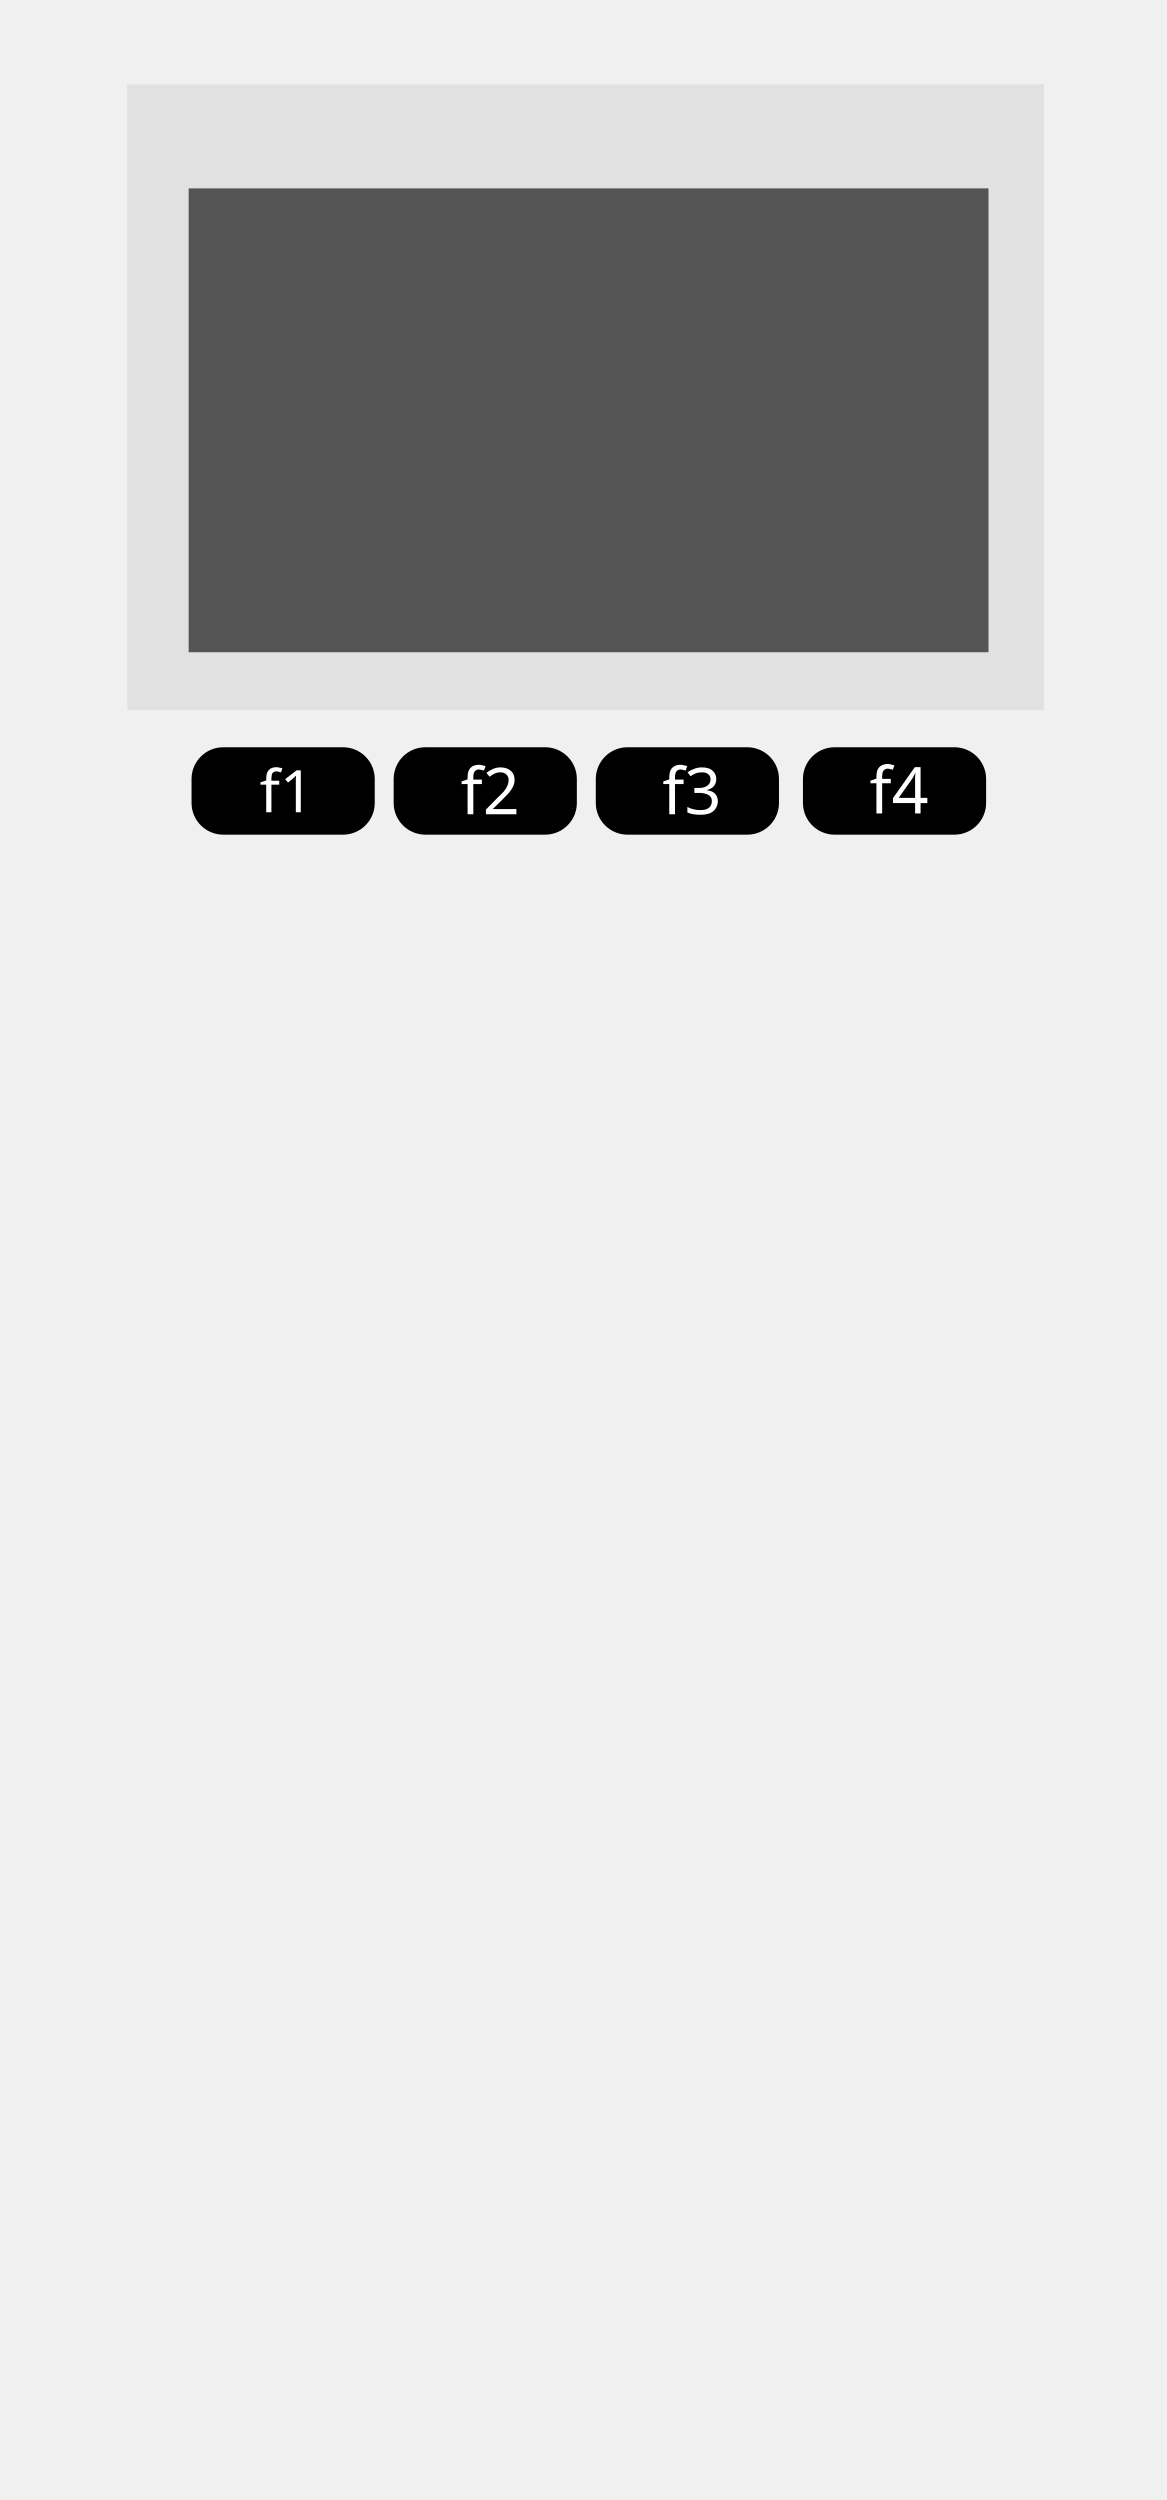
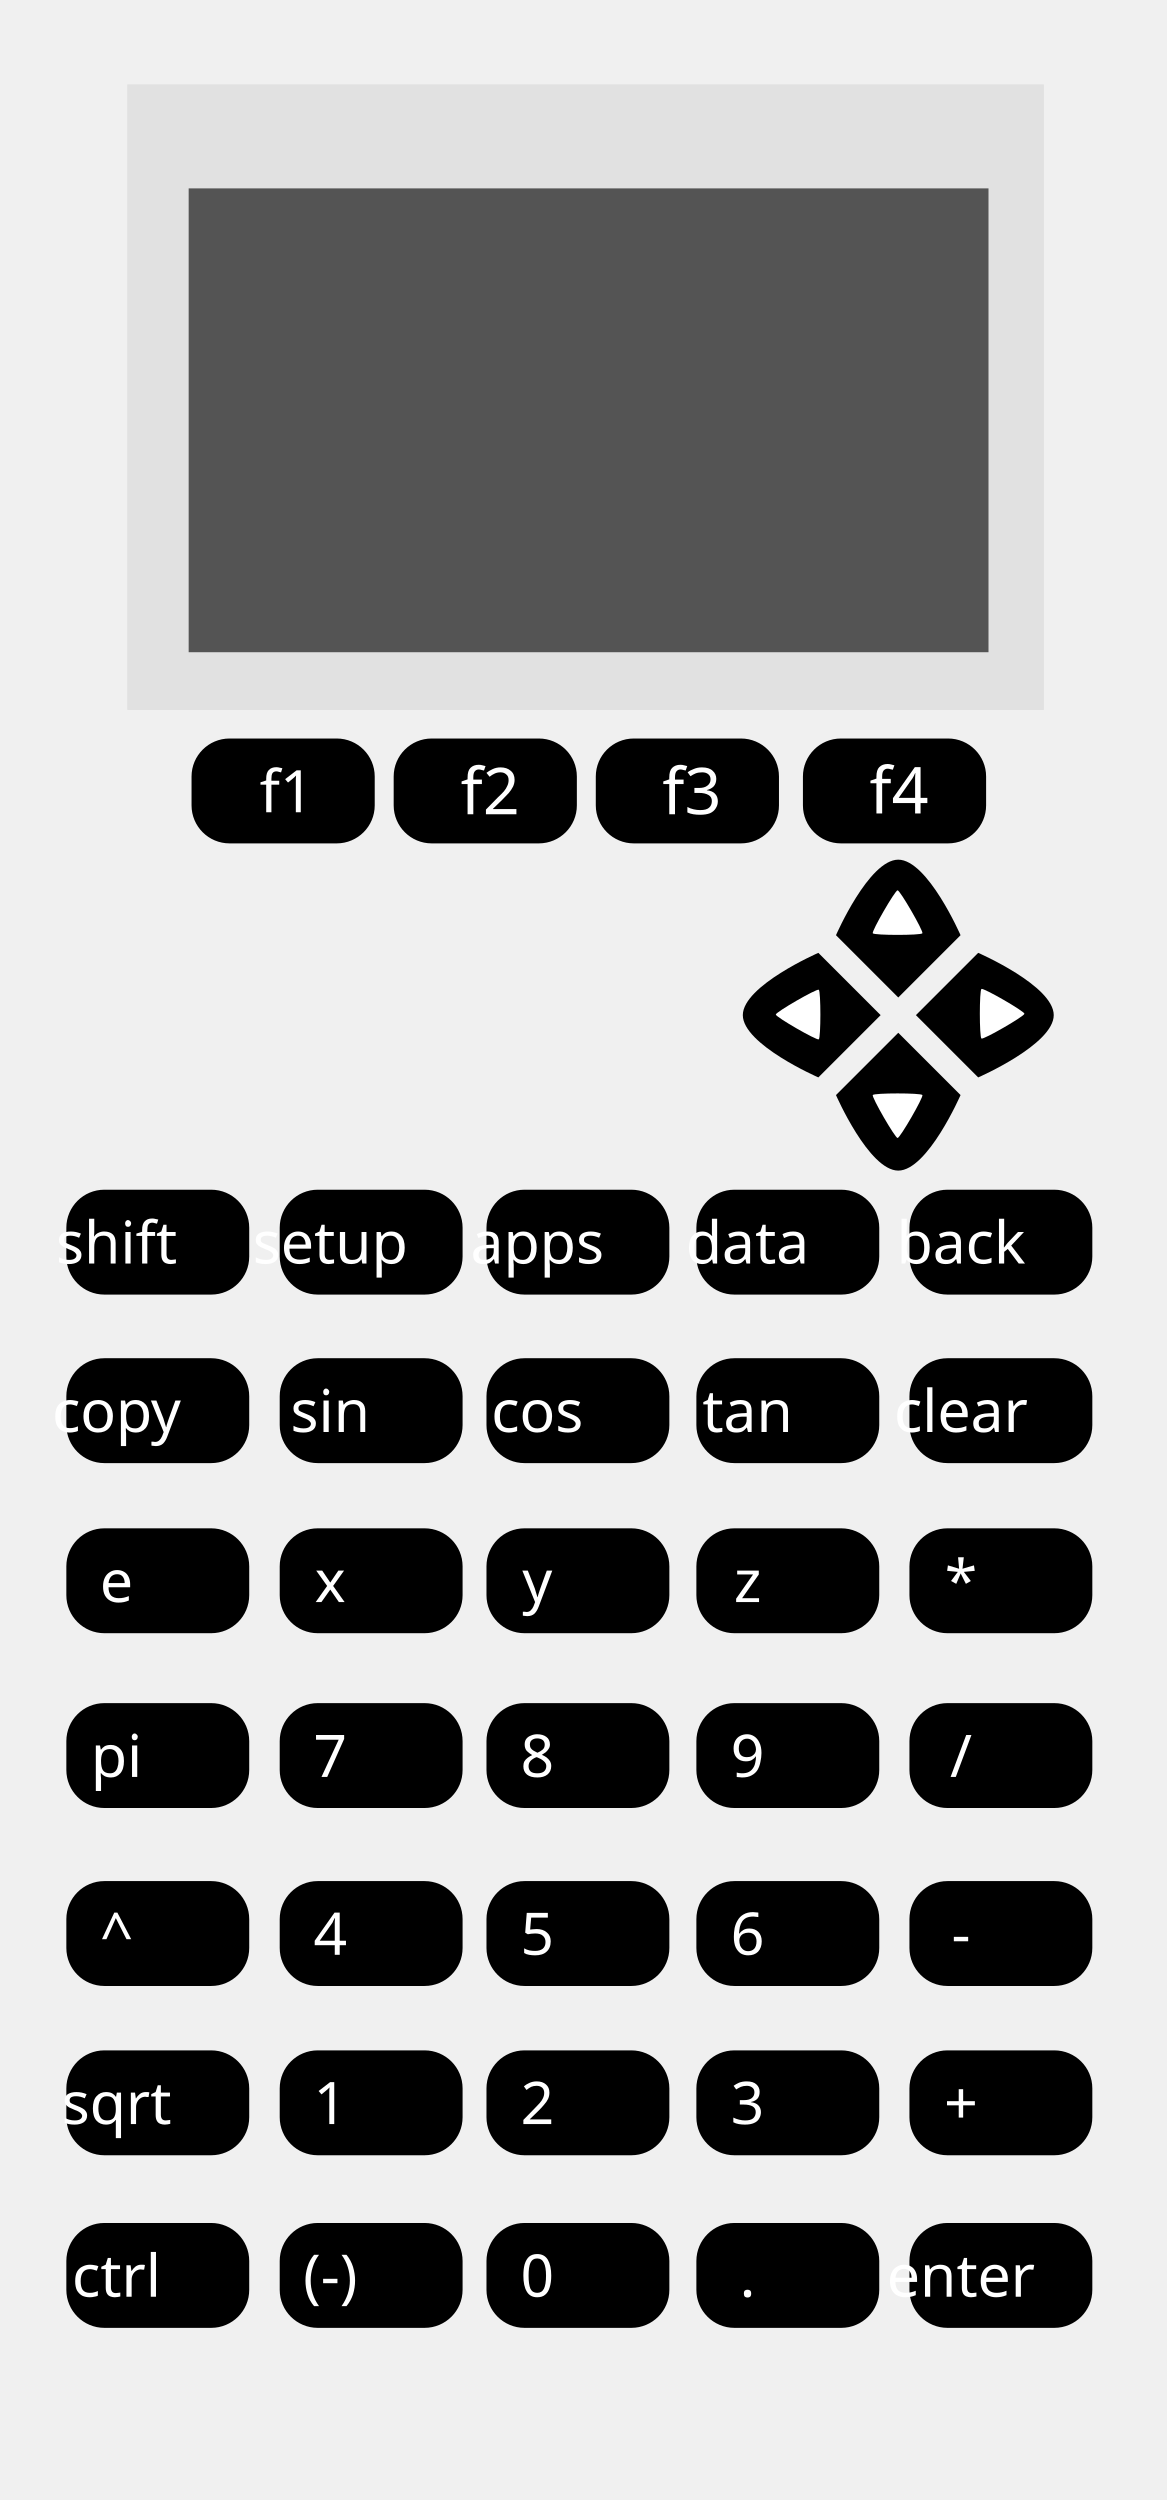
- <svg xmlns="http://www.w3.org/2000/svg" id="svg8" version="1.1" viewBox="0 0 70 150" height="150mm" width="70mm">
+ <svg xmlns="http://www.w3.org/2000/svg" width="70mm" height="150mm" viewBox="0 0 70 150" version="1.1" id="svg8">
  <defs id="defs2">
-     <marker style="overflow:visible" id="Arrow1Lstart" refX="0.0" refY="0.0" orient="auto">
-       <path transform="scale(0.8) translate(12.5,0)" style="fill-rule:evenodd;stroke:#000000;stroke-width:1.0pt" d="M 0.0,0.0 L 5.0,-5.0 L -12.5,0.0 L 5.0,5.0 L 0.0,0.0 z " id="path868" />
+     <marker orient="auto" refY="0.0" refX="0.0" id="Arrow1Lstart" style="overflow:visible">
+       <path id="path868" d="M 0.0,0.0 L 5.0,-5.0 L -12.5,0.0 L 5.0,5.0 L 0.0,0.0 z " style="fill-rule:evenodd;stroke:#000000;stroke-width:1.0pt" transform="scale(0.8) translate(12.5,0)" />
    </marker>
  </defs>
  <g id="layer1">
-     <rect y="5.063" x="7.635" height="37.534" width="55" id="rect833" style="fill:#e1e1e1;fill-opacity:1;stroke:none;stroke-width:5.759;stroke-linejoin:round" />
-     <rect y="11.303" x="11.32" height="27.83" width="47.99" id="rect835" style="fill:#545454;fill-opacity:1;stroke:none;stroke-width:4.079;stroke-linejoin:round" />
-     <rect ry="1.804" y="44.935" x="11.593" height="5.045" width="10.791" id="rect839" style="fill:#000000;fill-opacity:1;stroke:#000000;stroke-width:0.2;stroke-linecap:butt;stroke-linejoin:round;stroke-miterlimit:4;stroke-dasharray:none;stroke-dashoffset:0;stroke-opacity:1" />
-     <text id="text1140" y="48.736" x="15.583" style="font-style:normal;font-weight:normal;font-size:3.528px;line-height:1.25;font-family:sans-serif;fill:#ffffff;fill-opacity:1;stroke:none;stroke-width:0.265" xml:space="preserve">
-       <tspan style="font-style:normal;font-variant:normal;font-weight:normal;font-stretch:normal;font-size:3.528px;font-family:'Arial Rounded MT Bold';-inkscape-font-specification:'Arial Rounded MT Bold, ';fill:#ffffff;fill-opacity:1;stroke-width:0.265" y="48.736" x="15.583" id="tspan1138">f1</tspan>
+     <rect style="fill:#e1e1e1;fill-opacity:1;stroke:none;stroke-width:5.759;stroke-linejoin:round" id="rect833" width="55" height="37.534" x="7.635" y="5.063" />
+     <rect style="fill:#545454;fill-opacity:1;stroke:none;stroke-width:4.079;stroke-linejoin:round" id="rect835" width="47.99" height="27.83" x="11.32" y="11.303" />
+     <rect style="fill:#000000;fill-opacity:1;stroke:#000000;stroke-width:0.219;stroke-linecap:butt;stroke-linejoin:round;stroke-miterlimit:4;stroke-dasharray:none;stroke-dashoffset:0;stroke-opacity:1" id="rect839" width="10.772" height="6.074" x="11.602" y="44.42" ry="2.172" />
+     <text xml:space="preserve" style="font-style:normal;font-weight:normal;font-size:3.528px;line-height:1.25;font-family:sans-serif;fill:#ffffff;fill-opacity:1;stroke:none;stroke-width:0.265" x="15.583" y="48.736" id="text1140">
+       <tspan id="tspan1138" x="15.583" y="48.736" style="font-style:normal;font-variant:normal;font-weight:normal;font-stretch:normal;font-size:3.528px;font-family:'Arial Rounded MT Bold';-inkscape-font-specification:'Arial Rounded MT Bold, ';fill:#ffffff;fill-opacity:1;stroke-width:0.265">f1</tspan>
    </text>
-     <rect style="fill:#000000;fill-opacity:1;stroke:#000000;stroke-width:0.2;stroke-linecap:butt;stroke-linejoin:round;stroke-miterlimit:4;stroke-dasharray:none;stroke-dashoffset:0;stroke-opacity:1" id="rect839-8" width="10.791" height="5.045" x="23.72" y="44.935" ry="1.804" />
-     <text xml:space="preserve" style="font-style:normal;font-weight:normal;font-size:3.881px;line-height:1.25;font-family:sans-serif;fill:#ffffff;fill-opacity:1;stroke:none;stroke-width:0.265" x="27.631" y="48.854" id="text1140-4">
-       <tspan id="tspan1138-9" x="27.631" y="48.854" style="font-style:normal;font-variant:normal;font-weight:normal;font-stretch:normal;font-size:3.881px;font-family:'Arial Rounded MT Bold';-inkscape-font-specification:'Arial Rounded MT Bold, ';fill:#ffffff;fill-opacity:1;stroke-width:0.265">f2</tspan>
+     <rect ry="2.172" y="44.42" x="23.73" height="6.074" width="10.772" id="rect839-8" style="fill:#000000;fill-opacity:1;stroke:#000000;stroke-width:0.219;stroke-linecap:butt;stroke-linejoin:round;stroke-miterlimit:4;stroke-dasharray:none;stroke-dashoffset:0;stroke-opacity:1" />
+     <text id="text1140-4" y="48.854" x="27.631" style="font-style:normal;font-weight:normal;font-size:3.881px;line-height:1.25;font-family:sans-serif;fill:#ffffff;fill-opacity:1;stroke:none;stroke-width:0.265" xml:space="preserve">
+       <tspan style="font-style:normal;font-variant:normal;font-weight:normal;font-stretch:normal;font-size:3.881px;font-family:'Arial Rounded MT Bold';-inkscape-font-specification:'Arial Rounded MT Bold, ';fill:#ffffff;fill-opacity:1;stroke-width:0.265" y="48.854" x="27.631" id="tspan1138-9">f2</tspan>
    </text>
-     <rect style="fill:#000000;fill-opacity:1;stroke:#000000;stroke-width:0.2;stroke-linecap:butt;stroke-linejoin:round;stroke-miterlimit:4;stroke-dasharray:none;stroke-dashoffset:0;stroke-opacity:1" id="rect839-2" width="10.791" height="5.045" x="35.848" y="44.935" ry="1.804" />
-     <text xml:space="preserve" style="font-style:normal;font-weight:normal;font-size:3.881px;line-height:1.25;font-family:sans-serif;fill:#ffffff;fill-opacity:1;stroke:none;stroke-width:0.265" x="39.735" y="48.854" id="text1140-1">
-       <tspan id="tspan1138-3" x="39.735" y="48.854" style="font-style:normal;font-variant:normal;font-weight:normal;font-stretch:normal;font-size:3.881px;font-family:'Arial Rounded MT Bold';-inkscape-font-specification:'Arial Rounded MT Bold, ';fill:#ffffff;fill-opacity:1;stroke-width:0.265">f3</tspan>
+     <rect ry="2.172" y="44.42" x="35.857" height="6.074" width="10.772" id="rect839-2" style="fill:#000000;fill-opacity:1;stroke:#000000;stroke-width:0.219;stroke-linecap:butt;stroke-linejoin:round;stroke-miterlimit:4;stroke-dasharray:none;stroke-dashoffset:0;stroke-opacity:1" />
+     <text id="text1140-1" y="48.854" x="39.735" style="font-style:normal;font-weight:normal;font-size:3.881px;line-height:1.25;font-family:sans-serif;fill:#ffffff;fill-opacity:1;stroke:none;stroke-width:0.265" xml:space="preserve">
+       <tspan style="font-style:normal;font-variant:normal;font-weight:normal;font-stretch:normal;font-size:3.881px;font-family:'Arial Rounded MT Bold';-inkscape-font-specification:'Arial Rounded MT Bold, ';fill:#ffffff;fill-opacity:1;stroke-width:0.265" y="48.854" x="39.735" id="tspan1138-3">f3</tspan>
    </text>
-     <rect style="fill:#000000;fill-opacity:1;stroke:#000000;stroke-width:0.2;stroke-linecap:butt;stroke-linejoin:round;stroke-miterlimit:4;stroke-dasharray:none;stroke-dashoffset:0;stroke-opacity:1" id="rect839-5" width="10.791" height="5.045" x="48.276" y="44.935" ry="1.804" />
-     <text xml:space="preserve" style="font-style:normal;font-weight:normal;font-size:3.881px;line-height:1.25;font-family:sans-serif;fill:#ffffff;fill-opacity:1;stroke:none;stroke-width:0.265" x="52.163" y="48.807" id="text1140-2">
-       <tspan id="tspan1138-97" x="52.163" y="48.807" style="font-style:normal;font-variant:normal;font-weight:normal;font-stretch:normal;font-size:3.881px;font-family:'Arial Rounded MT Bold';-inkscape-font-specification:'Arial Rounded MT Bold, ';fill:#ffffff;fill-opacity:1;stroke-width:0.265">f4</tspan>
+     <rect ry="2.172" y="44.42" x="48.285" height="6.074" width="10.772" id="rect839-5" style="fill:#000000;fill-opacity:1;stroke:#000000;stroke-width:0.219;stroke-linecap:butt;stroke-linejoin:round;stroke-miterlimit:4;stroke-dasharray:none;stroke-dashoffset:0;stroke-opacity:1" />
+     <text id="text1140-2" y="48.807" x="52.163" style="font-style:normal;font-weight:normal;font-size:3.881px;line-height:1.25;font-family:sans-serif;fill:#ffffff;fill-opacity:1;stroke:none;stroke-width:0.265" xml:space="preserve">
+       <tspan style="font-style:normal;font-variant:normal;font-weight:normal;font-stretch:normal;font-size:3.881px;font-family:'Arial Rounded MT Bold';-inkscape-font-specification:'Arial Rounded MT Bold, ';fill:#ffffff;fill-opacity:1;stroke-width:0.265" y="48.807" x="52.163" id="tspan1138-97">f4</tspan>
+     </text>
+     <path d="m 50.159,56.112 3.737,3.737 3.737,-3.737 c 0,0 -1.976,-4.532 -3.737,-4.532 -1.762,0 -3.737,4.532 -3.737,4.532 z" style="fill:#000000;fill-opacity:1;stroke:none;stroke-width:0.315;stroke-linejoin:round" id="path912-1-6" />
+     <path d="m 55.344,55.997 c -0.074,0.129 -2.904,0.129 -2.978,0 -0.074,-0.129 1.34,-2.579 1.489,-2.579 0.149,0 1.563,2.45 1.489,2.579 z" id="path957" style="fill:#ffffff;fill-opacity:1;stroke:none;stroke-width:0.438;stroke-linejoin:round;stroke-miterlimit:4;stroke-dasharray:none;stroke-opacity:1" />
+     <path id="path912-1-6-7" style="fill:#000000;fill-opacity:1;stroke:none;stroke-width:0.315;stroke-linejoin:round" d="m 50.159,65.704 3.737,-3.737 3.737,3.737 c 0,0 -1.976,4.532 -3.737,4.532 -1.762,0 -3.737,-4.532 -3.737,-4.532 z" />
+     <path transform="scale(1,-1)" style="fill:#ffffff;fill-opacity:1;stroke:none;stroke-width:0.438;stroke-linejoin:round;stroke-miterlimit:4;stroke-dasharray:none;stroke-opacity:1" id="path957-1" d="m 55.344,-65.702 c -0.074,0.129 -2.904,0.129 -2.978,0 -0.074,-0.129 1.34,-2.579 1.489,-2.579 0.149,0 1.563,2.45 1.489,2.579 z" />
+     <path id="path912-1-6-5" style="fill:#000000;fill-opacity:1;stroke:none;stroke-width:0.315;stroke-linejoin:round" d="m 58.692,57.171 -3.737,3.737 3.737,3.737 c 0,0 4.532,-1.976 4.532,-3.737 0,-1.762 -4.532,-3.737 -4.532,-3.737 z" />
+     <path transform="rotate(90,53.54416,64.9431)" style="fill:#ffffff;fill-opacity:1;stroke:none;stroke-width:0.438;stroke-linejoin:round;stroke-miterlimit:4;stroke-dasharray:none;stroke-opacity:1" id="path957-5" d="m 50.915,59.6 c -0.074,0.129 -2.904,0.129 -2.978,0 -0.074,-0.129 1.34,-2.579 1.489,-2.579 0.149,0 1.563,2.45 1.489,2.579 z" />
+     <path d="m 49.101,57.171 3.737,3.737 -3.737,3.737 c 0,0 -4.532,-1.976 -4.532,-3.737 0,-1.762 4.532,-3.737 4.532,-3.737 z" style="fill:#000000;fill-opacity:1;stroke:none;stroke-width:0.315;stroke-linejoin:round" id="path912-1-6-5-9" />
+     <path d="m 50.915,59.6 c -0.074,0.129 -2.904,0.129 -2.978,0 -0.074,-0.129 1.34,-2.579 1.489,-2.579 0.149,0 1.563,2.45 1.489,2.579 z" id="path957-5-2" style="fill:#ffffff;fill-opacity:1;stroke:none;stroke-width:0.438;stroke-linejoin:round;stroke-miterlimit:4;stroke-dasharray:none;stroke-opacity:1" transform="matrix(0,1,1,0,-10.47366,11.44668)" />
+     <text xml:space="preserve" style="font-style:normal;font-weight:normal;font-size:3.528px;line-height:1.25;font-family:sans-serif;fill:#ffffff;fill-opacity:1;stroke:none;stroke-width:0.265" x="47.147" y="75.714" id="text1140-28-9">
+       <tspan id="tspan1138-34-0" x="47.147" y="75.714" style="font-style:normal;font-variant:normal;font-weight:normal;font-stretch:normal;font-size:3.528px;font-family:'Arial Rounded MT Bold';-inkscape-font-specification:'Arial Rounded MT Bold, ';text-align:center;text-anchor:middle;fill:#ffffff;fill-opacity:1;stroke-width:0.265" />
+     </text>
+     <rect style="fill:#000000;fill-opacity:1;stroke:#000000;stroke-width:0.219;stroke-linecap:butt;stroke-linejoin:round;stroke-miterlimit:4;stroke-dasharray:none;stroke-dashoffset:0;stroke-opacity:1" id="rect839-4-4" width="10.754" height="6.074" x="4.09" y="81.603" ry="2.172" />
+     <text xml:space="preserve" style="font-style:normal;font-weight:normal;font-size:3.528px;line-height:1.25;font-family:sans-serif;fill:#ffffff;fill-opacity:1;stroke:none;stroke-width:0.265" x="9.284" y="85.919" id="text1140-28-7">
+       <tspan id="tspan1138-34-40" x="9.284" y="85.919" style="font-style:normal;font-variant:normal;font-weight:normal;font-stretch:normal;font-size:3.528px;font-family:'Arial Rounded MT Bold';-inkscape-font-specification:'Arial Rounded MT Bold, ';text-align:center;text-anchor:middle;fill:#ffffff;fill-opacity:1;stroke-width:0.265">copy</tspan>
+     </text>
+     <rect ry="2.172" y="81.603" x="16.892" height="6.074" width="10.754" id="rect839-4-7-6" style="fill:#000000;fill-opacity:1;stroke:#000000;stroke-width:0.219;stroke-linecap:butt;stroke-linejoin:round;stroke-miterlimit:4;stroke-dasharray:none;stroke-dashoffset:0;stroke-opacity:1" />
+     <text id="text1140-28-6-9" y="85.919" x="22.106" style="font-style:normal;font-weight:normal;font-size:3.528px;line-height:1.25;font-family:sans-serif;fill:#ffffff;fill-opacity:1;stroke:none;stroke-width:0.265" xml:space="preserve">
+       <tspan style="font-style:normal;font-variant:normal;font-weight:normal;font-stretch:normal;font-size:3.528px;font-family:'Arial Rounded MT Bold';-inkscape-font-specification:'Arial Rounded MT Bold, ';text-align:center;text-anchor:middle;fill:#ffffff;fill-opacity:1;stroke-width:0.265" y="85.919" x="22.106" id="tspan1138-34-8-1">sin</tspan>
+     </text>
+     <rect ry="2.172" y="81.603" x="29.298" height="6.074" width="10.754" id="rect839-4-5-3" style="fill:#000000;fill-opacity:1;stroke:#000000;stroke-width:0.219;stroke-linecap:butt;stroke-linejoin:round;stroke-miterlimit:4;stroke-dasharray:none;stroke-dashoffset:0;stroke-opacity:1" />
+     <text id="text1140-28-5-7" y="85.919" x="34.532" style="font-style:normal;font-weight:normal;font-size:3.528px;line-height:1.25;font-family:sans-serif;fill:#ffffff;fill-opacity:1;stroke:none;stroke-width:0.265" xml:space="preserve">
+       <tspan style="font-style:normal;font-variant:normal;font-weight:normal;font-stretch:normal;font-size:3.528px;font-family:'Arial Rounded MT Bold';-inkscape-font-specification:'Arial Rounded MT Bold, ';text-align:center;text-anchor:middle;fill:#ffffff;fill-opacity:1;stroke-width:0.265" y="85.919" x="34.532" id="tspan1138-34-5-8">cos</tspan>
+     </text>
+     <rect ry="2.172" y="81.603" x="41.892" height="6.074" width="10.754" id="rect839-4-9-6" style="fill:#000000;fill-opacity:1;stroke:#000000;stroke-width:0.219;stroke-linecap:butt;stroke-linejoin:round;stroke-miterlimit:4;stroke-dasharray:none;stroke-dashoffset:0;stroke-opacity:1" />
+     <text id="text1140-28-9-1" y="85.919" x="47.147" style="font-style:normal;font-weight:normal;font-size:3.528px;line-height:1.25;font-family:sans-serif;fill:#ffffff;fill-opacity:1;stroke:none;stroke-width:0.265" xml:space="preserve">
+       <tspan style="font-style:normal;font-variant:normal;font-weight:normal;font-stretch:normal;font-size:3.528px;font-family:'Arial Rounded MT Bold';-inkscape-font-specification:'Arial Rounded MT Bold, ';text-align:center;text-anchor:middle;fill:#ffffff;fill-opacity:1;stroke-width:0.265" y="85.919" x="47.147" id="tspan1138-34-0-8">tan</tspan>
+     </text>
+     <rect ry="2.172" y="81.603" x="54.676" height="6.074" width="10.754" id="rect839-4-72-6" style="fill:#000000;fill-opacity:1;stroke:#000000;stroke-width:0.219;stroke-linecap:butt;stroke-linejoin:round;stroke-miterlimit:4;stroke-dasharray:none;stroke-dashoffset:0;stroke-opacity:1" />
+     <text id="text1140-28-55-2" y="85.919" x="59.951" style="font-style:normal;font-weight:normal;font-size:3.528px;line-height:1.25;font-family:sans-serif;fill:#ffffff;fill-opacity:1;stroke:none;stroke-width:0.265" xml:space="preserve">
+       <tspan style="font-style:normal;font-variant:normal;font-weight:normal;font-stretch:normal;font-size:3.528px;font-family:'Arial Rounded MT Bold';-inkscape-font-specification:'Arial Rounded MT Bold, ';text-align:center;text-anchor:middle;fill:#ffffff;fill-opacity:1;stroke-width:0.265" y="85.919" x="59.951" id="tspan1138-34-4-6">clear</tspan>
+     </text>
+     <rect style="fill:#000000;fill-opacity:1;stroke:#000000;stroke-width:0.219;stroke-linecap:butt;stroke-linejoin:round;stroke-miterlimit:4;stroke-dasharray:none;stroke-dashoffset:0;stroke-opacity:1" id="rect839-4-3" width="10.754" height="6.074" x="4.09" y="91.809" ry="2.172" />
+     <text xml:space="preserve" style="font-style:normal;font-weight:normal;font-size:3.528px;line-height:1.25;font-family:sans-serif;fill:#ffffff;fill-opacity:1;stroke:none;stroke-width:0.265" x="9.284" y="96.125" id="text1140-28-91">
+       <tspan id="tspan1138-34-2" x="9.284" y="96.125" style="font-style:normal;font-variant:normal;font-weight:normal;font-stretch:normal;font-size:3.528px;font-family:'Arial Rounded MT Bold';-inkscape-font-specification:'Arial Rounded MT Bold, ';text-align:center;text-anchor:middle;fill:#ffffff;fill-opacity:1;stroke-width:0.265">e</tspan>
+     </text>
+     <rect ry="2.172" y="91.809" x="16.892" height="6.074" width="10.754" id="rect839-4-7-1" style="fill:#000000;fill-opacity:1;stroke:#000000;stroke-width:0.219;stroke-linecap:butt;stroke-linejoin:round;stroke-miterlimit:4;stroke-dasharray:none;stroke-dashoffset:0;stroke-opacity:1" />
+     <text id="text1140-28-6-1" y="96.125" x="22.106" style="font-style:normal;font-weight:normal;font-size:3.528px;line-height:1.25;font-family:sans-serif;fill:#ffffff;fill-opacity:1;stroke:none;stroke-width:0.265" xml:space="preserve">
+       <tspan style="font-style:normal;font-variant:normal;font-weight:normal;font-stretch:normal;font-size:3.528px;font-family:'Arial Rounded MT Bold';-inkscape-font-specification:'Arial Rounded MT Bold, ';text-align:center;text-anchor:middle;fill:#ffffff;fill-opacity:1;stroke-width:0.265" y="96.125" x="22.106" id="tspan1138-34-8-8">x</tspan>
+     </text>
+     <rect ry="2.172" y="91.809" x="29.298" height="6.074" width="10.754" id="rect839-4-5-2" style="fill:#000000;fill-opacity:1;stroke:#000000;stroke-width:0.219;stroke-linecap:butt;stroke-linejoin:round;stroke-miterlimit:4;stroke-dasharray:none;stroke-dashoffset:0;stroke-opacity:1" />
+     <text id="text1140-28-5-8" y="96.125" x="34.532" style="font-style:normal;font-weight:normal;font-size:3.528px;line-height:1.25;font-family:sans-serif;fill:#ffffff;fill-opacity:1;stroke:none;stroke-width:0.265" xml:space="preserve">
+       <tspan style="font-style:normal;font-variant:normal;font-weight:normal;font-stretch:normal;font-size:3.528px;font-family:'Arial Rounded MT Bold';-inkscape-font-specification:'Arial Rounded MT Bold, ';text-align:center;text-anchor:middle;fill:#ffffff;fill-opacity:1;stroke-width:0.265" y="96.125" x="34.532" id="tspan1138-34-5-4">y</tspan>
+     </text>
+     <rect ry="2.172" y="91.809" x="41.892" height="6.074" width="10.754" id="rect839-4-9-2" style="fill:#000000;fill-opacity:1;stroke:#000000;stroke-width:0.219;stroke-linecap:butt;stroke-linejoin:round;stroke-miterlimit:4;stroke-dasharray:none;stroke-dashoffset:0;stroke-opacity:1" />
+     <text id="text1140-28-9-8" y="96.125" x="47.147" style="font-style:normal;font-weight:normal;font-size:3.528px;line-height:1.25;font-family:sans-serif;fill:#ffffff;fill-opacity:1;stroke:none;stroke-width:0.265" xml:space="preserve">
+       <tspan style="font-style:normal;font-variant:normal;font-weight:normal;font-stretch:normal;font-size:3.528px;font-family:'Arial Rounded MT Bold';-inkscape-font-specification:'Arial Rounded MT Bold, ';text-align:center;text-anchor:middle;fill:#ffffff;fill-opacity:1;stroke-width:0.265" y="96.125" x="47.147" id="tspan1138-34-0-5">z</tspan>
+     </text>
+     <rect ry="2.172" y="91.809" x="54.676" height="6.074" width="10.754" id="rect839-4-72-2" style="fill:#000000;fill-opacity:1;stroke:#000000;stroke-width:0.219;stroke-linecap:butt;stroke-linejoin:round;stroke-miterlimit:4;stroke-dasharray:none;stroke-dashoffset:0;stroke-opacity:1" />
+     <text id="text1140-28-55-1" y="96.125" x="59.951" style="font-style:normal;font-weight:normal;font-size:3.528px;line-height:1.25;font-family:sans-serif;fill:#ffffff;fill-opacity:1;stroke:none;stroke-width:0.265" xml:space="preserve">
+       <tspan style="font-style:normal;font-variant:normal;font-weight:normal;font-stretch:normal;font-size:3.528px;font-family:'Arial Rounded MT Bold';-inkscape-font-specification:'Arial Rounded MT Bold, ';text-align:center;text-anchor:middle;fill:#ffffff;fill-opacity:1;stroke-width:0.265" y="96.125" x="59.951" id="tspan1138-34-4-9">*</tspan>
+     </text>
+     <rect style="fill:#000000;fill-opacity:1;stroke:#000000;stroke-width:0.219;stroke-linecap:butt;stroke-linejoin:round;stroke-miterlimit:4;stroke-dasharray:none;stroke-dashoffset:0;stroke-opacity:1" id="rect839-4-2" width="10.754" height="6.074" x="4.09" y="102.297" ry="2.172" />
+     <text xml:space="preserve" style="font-style:normal;font-weight:normal;font-size:3.528px;line-height:1.25;font-family:sans-serif;fill:#ffffff;fill-opacity:1;stroke:none;stroke-width:0.265" x="9.284" y="106.614" id="text1140-28-51">
+       <tspan id="tspan1138-34-9" x="9.284" y="106.614" style="font-style:normal;font-variant:normal;font-weight:normal;font-stretch:normal;font-size:3.528px;font-family:'Arial Rounded MT Bold';-inkscape-font-specification:'Arial Rounded MT Bold, ';text-align:center;text-anchor:middle;fill:#ffffff;fill-opacity:1;stroke-width:0.265">pi</tspan>
+     </text>
+     <rect ry="2.172" y="102.297" x="16.892" height="6.074" width="10.754" id="rect839-4-7-0" style="fill:#000000;fill-opacity:1;stroke:#000000;stroke-width:0.219;stroke-linecap:butt;stroke-linejoin:round;stroke-miterlimit:4;stroke-dasharray:none;stroke-dashoffset:0;stroke-opacity:1" />
+     <text id="text1140-28-6-7" y="106.614" x="22.106" style="font-style:normal;font-weight:normal;font-size:3.528px;line-height:1.25;font-family:sans-serif;fill:#ffffff;fill-opacity:1;stroke:none;stroke-width:0.265" xml:space="preserve">
+       <tspan style="font-style:normal;font-variant:normal;font-weight:normal;font-stretch:normal;font-size:3.528px;font-family:'Arial Rounded MT Bold';-inkscape-font-specification:'Arial Rounded MT Bold, ';text-align:center;text-anchor:middle;fill:#ffffff;fill-opacity:1;stroke-width:0.265" y="106.614" x="22.106" id="tspan1138-34-8-4">7</tspan>
+     </text>
+     <rect ry="2.172" y="102.297" x="29.298" height="6.074" width="10.754" id="rect839-4-5-28" style="fill:#000000;fill-opacity:1;stroke:#000000;stroke-width:0.219;stroke-linecap:butt;stroke-linejoin:round;stroke-miterlimit:4;stroke-dasharray:none;stroke-dashoffset:0;stroke-opacity:1" />
+     <text id="text1140-28-5-2" y="106.614" x="34.532" style="font-style:normal;font-weight:normal;font-size:3.528px;line-height:1.25;font-family:sans-serif;fill:#ffffff;fill-opacity:1;stroke:none;stroke-width:0.265" xml:space="preserve">
+       <tspan style="font-style:normal;font-variant:normal;font-weight:normal;font-stretch:normal;font-size:3.528px;font-family:'Arial Rounded MT Bold';-inkscape-font-specification:'Arial Rounded MT Bold, ';text-align:center;text-anchor:middle;fill:#ffffff;fill-opacity:1;stroke-width:0.265" y="106.614" x="34.532" id="tspan1138-34-5-46">8</tspan>
+     </text>
+     <rect ry="2.172" y="102.297" x="41.892" height="6.074" width="10.754" id="rect839-4-9-9" style="fill:#000000;fill-opacity:1;stroke:#000000;stroke-width:0.219;stroke-linecap:butt;stroke-linejoin:round;stroke-miterlimit:4;stroke-dasharray:none;stroke-dashoffset:0;stroke-opacity:1" />
+     <text id="text1140-28-9-4" y="106.614" x="47.147" style="font-style:normal;font-weight:normal;font-size:3.528px;line-height:1.25;font-family:sans-serif;fill:#ffffff;fill-opacity:1;stroke:none;stroke-width:0.265" xml:space="preserve">
+       <tspan style="font-style:normal;font-variant:normal;font-weight:normal;font-stretch:normal;font-size:3.528px;font-family:'Arial Rounded MT Bold';-inkscape-font-specification:'Arial Rounded MT Bold, ';text-align:center;text-anchor:middle;fill:#ffffff;fill-opacity:1;stroke-width:0.265" y="106.614" x="47.147" id="tspan1138-34-0-54">9</tspan>
+     </text>
+     <rect ry="2.172" y="102.297" x="54.676" height="6.074" width="10.754" id="rect839-4-72-4" style="fill:#000000;fill-opacity:1;stroke:#000000;stroke-width:0.219;stroke-linecap:butt;stroke-linejoin:round;stroke-miterlimit:4;stroke-dasharray:none;stroke-dashoffset:0;stroke-opacity:1" />
+     <text id="text1140-28-55-6" y="106.614" x="59.951" style="font-style:normal;font-weight:normal;font-size:3.528px;line-height:1.25;font-family:sans-serif;fill:#ffffff;fill-opacity:1;stroke:none;stroke-width:0.265" xml:space="preserve">
+       <tspan style="font-style:normal;font-variant:normal;font-weight:normal;font-stretch:normal;font-size:3.528px;font-family:'Arial Rounded MT Bold';-inkscape-font-specification:'Arial Rounded MT Bold, ';text-align:center;text-anchor:middle;fill:#ffffff;fill-opacity:1;stroke-width:0.265" y="106.614" x="59.951" id="tspan1138-34-4-98">/</tspan>
+     </text>
+     <rect style="fill:#000000;fill-opacity:1;stroke:#000000;stroke-width:0.219;stroke-linecap:butt;stroke-linejoin:round;stroke-miterlimit:4;stroke-dasharray:none;stroke-dashoffset:0;stroke-opacity:1" id="rect839-4-8" width="10.754" height="6.074" x="4.09" y="112.975" ry="2.172" />
+     <text xml:space="preserve" style="font-style:normal;font-weight:normal;font-size:3.528px;line-height:1.25;font-family:sans-serif;fill:#ffffff;fill-opacity:1;stroke:none;stroke-width:0.265" x="9.284" y="117.291" id="text1140-28-8">
+       <tspan id="tspan1138-34-04" x="9.284" y="117.291" style="font-style:normal;font-variant:normal;font-weight:normal;font-stretch:normal;font-size:3.528px;font-family:'Arial Rounded MT Bold';-inkscape-font-specification:'Arial Rounded MT Bold, ';text-align:center;text-anchor:middle;fill:#ffffff;fill-opacity:1;stroke-width:0.265">^</tspan>
+     </text>
+     <rect ry="2.172" y="112.975" x="16.892" height="6.074" width="10.754" id="rect839-4-7-07" style="fill:#000000;fill-opacity:1;stroke:#000000;stroke-width:0.219;stroke-linecap:butt;stroke-linejoin:round;stroke-miterlimit:4;stroke-dasharray:none;stroke-dashoffset:0;stroke-opacity:1" />
+     <text id="text1140-28-6-5" y="117.291" x="22.106" style="font-style:normal;font-weight:normal;font-size:3.528px;line-height:1.25;font-family:sans-serif;fill:#ffffff;fill-opacity:1;stroke:none;stroke-width:0.265" xml:space="preserve">
+       <tspan style="font-style:normal;font-variant:normal;font-weight:normal;font-stretch:normal;font-size:3.528px;font-family:'Arial Rounded MT Bold';-inkscape-font-specification:'Arial Rounded MT Bold, ';text-align:center;text-anchor:middle;fill:#ffffff;fill-opacity:1;stroke-width:0.265" y="117.291" x="22.106" id="tspan1138-34-8-80">4</tspan>
+     </text>
+     <rect ry="2.172" y="112.975" x="29.298" height="6.074" width="10.754" id="rect839-4-5-0" style="fill:#000000;fill-opacity:1;stroke:#000000;stroke-width:0.219;stroke-linecap:butt;stroke-linejoin:round;stroke-miterlimit:4;stroke-dasharray:none;stroke-dashoffset:0;stroke-opacity:1" />
+     <text id="text1140-28-5-9" y="117.291" x="34.532" style="font-style:normal;font-weight:normal;font-size:3.528px;line-height:1.25;font-family:sans-serif;fill:#ffffff;fill-opacity:1;stroke:none;stroke-width:0.265" xml:space="preserve">
+       <tspan style="font-style:normal;font-variant:normal;font-weight:normal;font-stretch:normal;font-size:3.528px;font-family:'Arial Rounded MT Bold';-inkscape-font-specification:'Arial Rounded MT Bold, ';text-align:center;text-anchor:middle;fill:#ffffff;fill-opacity:1;stroke-width:0.265" y="117.291" x="34.532" id="tspan1138-34-5-0">5</tspan>
+     </text>
+     <rect ry="2.172" y="112.975" x="41.892" height="6.074" width="10.754" id="rect839-4-9-3" style="fill:#000000;fill-opacity:1;stroke:#000000;stroke-width:0.219;stroke-linecap:butt;stroke-linejoin:round;stroke-miterlimit:4;stroke-dasharray:none;stroke-dashoffset:0;stroke-opacity:1" />
+     <text id="text1140-28-9-0" y="117.291" x="47.147" style="font-style:normal;font-weight:normal;font-size:3.528px;line-height:1.25;font-family:sans-serif;fill:#ffffff;fill-opacity:1;stroke:none;stroke-width:0.265" xml:space="preserve">
+       <tspan style="font-style:normal;font-variant:normal;font-weight:normal;font-stretch:normal;font-size:3.528px;font-family:'Arial Rounded MT Bold';-inkscape-font-specification:'Arial Rounded MT Bold, ';text-align:center;text-anchor:middle;fill:#ffffff;fill-opacity:1;stroke-width:0.265" y="117.291" x="47.147" id="tspan1138-34-0-6">6</tspan>
+     </text>
+     <rect ry="2.172" y="112.975" x="54.676" height="6.074" width="10.754" id="rect839-4-72-0" style="fill:#000000;fill-opacity:1;stroke:#000000;stroke-width:0.219;stroke-linecap:butt;stroke-linejoin:round;stroke-miterlimit:4;stroke-dasharray:none;stroke-dashoffset:0;stroke-opacity:1" />
+     <text id="text1140-28-55-8" y="117.291" x="59.951" style="font-style:normal;font-weight:normal;font-size:3.528px;line-height:1.25;font-family:sans-serif;fill:#ffffff;fill-opacity:1;stroke:none;stroke-width:0.265" xml:space="preserve">
+       <tspan style="font-style:normal;font-variant:normal;font-weight:normal;font-stretch:normal;font-size:3.528px;font-family:'Arial Rounded MT Bold';-inkscape-font-specification:'Arial Rounded MT Bold, ';text-align:center;text-anchor:middle;fill:#ffffff;fill-opacity:1;stroke-width:0.265" y="117.291" x="59.951" id="tspan1138-34-4-0">-</tspan>
+     </text>
+     <rect ry="2.172" y="123.132" x="4.09" height="6.074" width="10.754" id="rect839-4-8-0" style="fill:#000000;fill-opacity:1;stroke:#000000;stroke-width:0.219;stroke-linecap:butt;stroke-linejoin:round;stroke-miterlimit:4;stroke-dasharray:none;stroke-dashoffset:0;stroke-opacity:1" />
+     <text id="text1140-28-8-5" y="127.448" x="9.284" style="font-style:normal;font-weight:normal;font-size:3.528px;line-height:1.25;font-family:sans-serif;fill:#ffffff;fill-opacity:1;stroke:none;stroke-width:0.265" xml:space="preserve">
+       <tspan style="font-style:normal;font-variant:normal;font-weight:normal;font-stretch:normal;font-size:3.528px;font-family:'Arial Rounded MT Bold';-inkscape-font-specification:'Arial Rounded MT Bold, ';text-align:center;text-anchor:middle;fill:#ffffff;fill-opacity:1;stroke-width:0.265" y="127.448" x="9.284" id="tspan1138-34-04-0">sqrt</tspan>
+     </text>
+     <rect style="fill:#000000;fill-opacity:1;stroke:#000000;stroke-width:0.219;stroke-linecap:butt;stroke-linejoin:round;stroke-miterlimit:4;stroke-dasharray:none;stroke-dashoffset:0;stroke-opacity:1" id="rect839-4-7-07-9" width="10.754" height="6.074" x="16.892" y="123.132" ry="2.172" />
+     <text xml:space="preserve" style="font-style:normal;font-weight:normal;font-size:3.528px;line-height:1.25;font-family:sans-serif;fill:#ffffff;fill-opacity:1;stroke:none;stroke-width:0.265" x="22.106" y="127.448" id="text1140-28-6-5-5">
+       <tspan id="tspan1138-34-8-80-2" x="22.106" y="127.448" style="font-style:normal;font-variant:normal;font-weight:normal;font-stretch:normal;font-size:3.528px;font-family:'Arial Rounded MT Bold';-inkscape-font-specification:'Arial Rounded MT Bold, ';text-align:center;text-anchor:middle;fill:#ffffff;fill-opacity:1;stroke-width:0.265">1</tspan>
+     </text>
+     <rect style="fill:#000000;fill-opacity:1;stroke:#000000;stroke-width:0.219;stroke-linecap:butt;stroke-linejoin:round;stroke-miterlimit:4;stroke-dasharray:none;stroke-dashoffset:0;stroke-opacity:1" id="rect839-4-5-0-2" width="10.754" height="6.074" x="29.298" y="123.132" ry="2.172" />
+     <text xml:space="preserve" style="font-style:normal;font-weight:normal;font-size:3.528px;line-height:1.25;font-family:sans-serif;fill:#ffffff;fill-opacity:1;stroke:none;stroke-width:0.265" x="34.532" y="127.448" id="text1140-28-5-9-0">
+       <tspan id="tspan1138-34-5-0-9" x="34.532" y="127.448" style="font-style:normal;font-variant:normal;font-weight:normal;font-stretch:normal;font-size:3.528px;font-family:'Arial Rounded MT Bold';-inkscape-font-specification:'Arial Rounded MT Bold, ';text-align:center;text-anchor:middle;fill:#ffffff;fill-opacity:1;stroke-width:0.265">2</tspan>
+     </text>
+     <rect style="fill:#000000;fill-opacity:1;stroke:#000000;stroke-width:0.219;stroke-linecap:butt;stroke-linejoin:round;stroke-miterlimit:4;stroke-dasharray:none;stroke-dashoffset:0;stroke-opacity:1" id="rect839-4-9-3-5" width="10.754" height="6.074" x="41.892" y="123.132" ry="2.172" />
+     <text xml:space="preserve" style="font-style:normal;font-weight:normal;font-size:3.528px;line-height:1.25;font-family:sans-serif;fill:#ffffff;fill-opacity:1;stroke:none;stroke-width:0.265" x="47.147" y="127.448" id="text1140-28-9-0-5">
+       <tspan id="tspan1138-34-0-6-2" x="47.147" y="127.448" style="font-style:normal;font-variant:normal;font-weight:normal;font-stretch:normal;font-size:3.528px;font-family:'Arial Rounded MT Bold';-inkscape-font-specification:'Arial Rounded MT Bold, ';text-align:center;text-anchor:middle;fill:#ffffff;fill-opacity:1;stroke-width:0.265">3</tspan>
+     </text>
+     <rect style="fill:#000000;fill-opacity:1;stroke:#000000;stroke-width:0.219;stroke-linecap:butt;stroke-linejoin:round;stroke-miterlimit:4;stroke-dasharray:none;stroke-dashoffset:0;stroke-opacity:1" id="rect839-4-72-0-7" width="10.754" height="6.074" x="54.676" y="123.132" ry="2.172" />
+     <text xml:space="preserve" style="font-style:normal;font-weight:normal;font-size:3.528px;line-height:1.25;font-family:sans-serif;fill:#ffffff;fill-opacity:1;stroke:none;stroke-width:0.265" x="59.951" y="127.448" id="text1140-28-55-8-6">
+       <tspan id="tspan1138-34-4-0-3" x="59.951" y="127.448" style="font-style:normal;font-variant:normal;font-weight:normal;font-stretch:normal;font-size:3.528px;font-family:'Arial Rounded MT Bold';-inkscape-font-specification:'Arial Rounded MT Bold, ';text-align:center;text-anchor:middle;fill:#ffffff;fill-opacity:1;stroke-width:0.265">+</tspan>
+     </text>
+     <rect ry="2.172" y="133.488" x="4.09" height="6.074" width="10.754" id="rect839-4-8-08" style="fill:#000000;fill-opacity:1;stroke:#000000;stroke-width:0.219;stroke-linecap:butt;stroke-linejoin:round;stroke-miterlimit:4;stroke-dasharray:none;stroke-dashoffset:0;stroke-opacity:1" />
+     <text id="text1140-28-8-1" y="137.804" x="9.284" style="font-style:normal;font-weight:normal;font-size:3.528px;line-height:1.25;font-family:sans-serif;fill:#ffffff;fill-opacity:1;stroke:none;stroke-width:0.265" xml:space="preserve">
+       <tspan style="font-style:normal;font-variant:normal;font-weight:normal;font-stretch:normal;font-size:3.528px;font-family:'Arial Rounded MT Bold';-inkscape-font-specification:'Arial Rounded MT Bold, ';text-align:center;text-anchor:middle;fill:#ffffff;fill-opacity:1;stroke-width:0.265" y="137.804" x="9.284" id="tspan1138-34-04-09">ctrl</tspan>
+     </text>
+     <rect style="fill:#000000;fill-opacity:1;stroke:#000000;stroke-width:0.219;stroke-linecap:butt;stroke-linejoin:round;stroke-miterlimit:4;stroke-dasharray:none;stroke-dashoffset:0;stroke-opacity:1" id="rect839-4-7-07-0" width="10.754" height="6.074" x="16.892" y="133.488" ry="2.172" />
+     <text xml:space="preserve" style="font-style:normal;font-weight:normal;font-size:3.528px;line-height:1.25;font-family:sans-serif;fill:#ffffff;fill-opacity:1;stroke:none;stroke-width:0.265" x="22.106" y="137.804" id="text1140-28-6-5-9">
+       <tspan id="tspan1138-34-8-80-3" x="22.106" y="137.804" style="font-style:normal;font-variant:normal;font-weight:normal;font-stretch:normal;font-size:3.528px;font-family:'Arial Rounded MT Bold';-inkscape-font-specification:'Arial Rounded MT Bold, ';text-align:center;text-anchor:middle;fill:#ffffff;fill-opacity:1;stroke-width:0.265">(-)</tspan>
+     </text>
+     <rect style="fill:#000000;fill-opacity:1;stroke:#000000;stroke-width:0.219;stroke-linecap:butt;stroke-linejoin:round;stroke-miterlimit:4;stroke-dasharray:none;stroke-dashoffset:0;stroke-opacity:1" id="rect839-4-5-0-9" width="10.754" height="6.074" x="29.298" y="133.488" ry="2.172" />
+     <text xml:space="preserve" style="font-style:normal;font-weight:normal;font-size:3.528px;line-height:1.25;font-family:sans-serif;fill:#ffffff;fill-opacity:1;stroke:none;stroke-width:0.265" x="34.532" y="137.804" id="text1140-28-5-9-7">
+       <tspan id="tspan1138-34-5-0-7" x="34.532" y="137.804" style="font-style:normal;font-variant:normal;font-weight:normal;font-stretch:normal;font-size:3.528px;font-family:'Arial Rounded MT Bold';-inkscape-font-specification:'Arial Rounded MT Bold, ';text-align:center;text-anchor:middle;fill:#ffffff;fill-opacity:1;stroke-width:0.265">0</tspan>
+     </text>
+     <rect style="fill:#000000;fill-opacity:1;stroke:#000000;stroke-width:0.219;stroke-linecap:butt;stroke-linejoin:round;stroke-miterlimit:4;stroke-dasharray:none;stroke-dashoffset:0;stroke-opacity:1" id="rect839-4-9-3-4" width="10.754" height="6.074" x="41.892" y="133.488" ry="2.172" />
+     <text xml:space="preserve" style="font-style:normal;font-weight:normal;font-size:3.528px;line-height:1.25;font-family:sans-serif;fill:#ffffff;fill-opacity:1;stroke:none;stroke-width:0.265" x="47.147" y="137.804" id="text1140-28-9-0-7">
+       <tspan id="tspan1138-34-0-6-6" x="47.147" y="137.804" style="font-style:normal;font-variant:normal;font-weight:normal;font-stretch:normal;font-size:3.528px;font-family:'Arial Rounded MT Bold';-inkscape-font-specification:'Arial Rounded MT Bold, ';text-align:center;text-anchor:middle;fill:#ffffff;fill-opacity:1;stroke-width:0.265">.</tspan>
+     </text>
+     <rect style="fill:#000000;fill-opacity:1;stroke:#000000;stroke-width:0.219;stroke-linecap:butt;stroke-linejoin:round;stroke-miterlimit:4;stroke-dasharray:none;stroke-dashoffset:0;stroke-opacity:1" id="rect839-4-72-0-0" width="10.754" height="6.074" x="54.676" y="133.488" ry="2.172" />
+     <text xml:space="preserve" style="font-style:normal;font-weight:normal;font-size:3.528px;line-height:1.25;font-family:sans-serif;fill:#ffffff;fill-opacity:1;stroke:none;stroke-width:0.265" x="59.951" y="137.804" id="text1140-28-55-8-2">
+       <tspan id="tspan1138-34-4-0-1" x="59.951" y="137.804" style="font-style:normal;font-variant:normal;font-weight:normal;font-stretch:normal;font-size:3.528px;font-family:'Arial Rounded MT Bold';-inkscape-font-specification:'Arial Rounded MT Bold, ';text-align:center;text-anchor:middle;fill:#ffffff;fill-opacity:1;stroke-width:0.265">enter</tspan>
+     </text>
+     <rect ry="2.172" y="71.492" x="4.09" height="6.074" width="10.754" id="rect839-4-4-9" style="fill:#000000;fill-opacity:1;stroke:#000000;stroke-width:0.219;stroke-linecap:butt;stroke-linejoin:round;stroke-miterlimit:4;stroke-dasharray:none;stroke-dashoffset:0;stroke-opacity:1" />
+     <text id="text1140-28-7-8" y="75.809" x="9.284" style="font-style:normal;font-weight:normal;font-size:3.528px;line-height:1.25;font-family:sans-serif;fill:#ffffff;fill-opacity:1;stroke:none;stroke-width:0.265" xml:space="preserve">
+       <tspan style="font-style:normal;font-variant:normal;font-weight:normal;font-stretch:normal;font-size:3.528px;font-family:'Arial Rounded MT Bold';-inkscape-font-specification:'Arial Rounded MT Bold, ';text-align:center;text-anchor:middle;fill:#ffffff;fill-opacity:1;stroke-width:0.265" y="75.809" x="9.284" id="tspan1138-34-40-9">shift</tspan>
+     </text>
+     <rect style="fill:#000000;fill-opacity:1;stroke:#000000;stroke-width:0.219;stroke-linecap:butt;stroke-linejoin:round;stroke-miterlimit:4;stroke-dasharray:none;stroke-dashoffset:0;stroke-opacity:1" id="rect839-4-7-6-1" width="10.754" height="6.074" x="16.892" y="71.492" ry="2.172" />
+     <text xml:space="preserve" style="font-style:normal;font-weight:normal;font-size:3.528px;line-height:1.25;font-family:sans-serif;fill:#ffffff;fill-opacity:1;stroke:none;stroke-width:0.265" x="22.106" y="75.809" id="text1140-28-6-9-2">
+       <tspan id="tspan1138-34-8-1-2" x="22.106" y="75.809" style="font-style:normal;font-variant:normal;font-weight:normal;font-stretch:normal;font-size:3.528px;font-family:'Arial Rounded MT Bold';-inkscape-font-specification:'Arial Rounded MT Bold, ';text-align:center;text-anchor:middle;fill:#ffffff;fill-opacity:1;stroke-width:0.265">setup</tspan>
+     </text>
+     <rect style="fill:#000000;fill-opacity:1;stroke:#000000;stroke-width:0.219;stroke-linecap:butt;stroke-linejoin:round;stroke-miterlimit:4;stroke-dasharray:none;stroke-dashoffset:0;stroke-opacity:1" id="rect839-4-5-3-7" width="10.754" height="6.074" x="29.298" y="71.492" ry="2.172" />
+     <text xml:space="preserve" style="font-style:normal;font-weight:normal;font-size:3.528px;line-height:1.25;font-family:sans-serif;fill:#ffffff;fill-opacity:1;stroke:none;stroke-width:0.265" x="34.532" y="75.809" id="text1140-28-5-7-9">
+       <tspan id="tspan1138-34-5-8-2" x="34.532" y="75.809" style="font-style:normal;font-variant:normal;font-weight:normal;font-stretch:normal;font-size:3.528px;font-family:'Arial Rounded MT Bold';-inkscape-font-specification:'Arial Rounded MT Bold, ';text-align:center;text-anchor:middle;fill:#ffffff;fill-opacity:1;stroke-width:0.265">apps</tspan>
+     </text>
+     <rect style="fill:#000000;fill-opacity:1;stroke:#000000;stroke-width:0.219;stroke-linecap:butt;stroke-linejoin:round;stroke-miterlimit:4;stroke-dasharray:none;stroke-dashoffset:0;stroke-opacity:1" id="rect839-4-9-6-2" width="10.754" height="6.074" x="41.892" y="71.492" ry="2.172" />
+     <text xml:space="preserve" style="font-style:normal;font-weight:normal;font-size:3.528px;line-height:1.25;font-family:sans-serif;fill:#ffffff;fill-opacity:1;stroke:none;stroke-width:0.265" x="47.147" y="75.809" id="text1140-28-9-1-8">
+       <tspan id="tspan1138-34-0-8-9" x="47.147" y="75.809" style="font-style:normal;font-variant:normal;font-weight:normal;font-stretch:normal;font-size:3.528px;font-family:'Arial Rounded MT Bold';-inkscape-font-specification:'Arial Rounded MT Bold, ';text-align:center;text-anchor:middle;fill:#ffffff;fill-opacity:1;stroke-width:0.265">data</tspan>
+     </text>
+     <rect style="fill:#000000;fill-opacity:1;stroke:#000000;stroke-width:0.219;stroke-linecap:butt;stroke-linejoin:round;stroke-miterlimit:4;stroke-dasharray:none;stroke-dashoffset:0;stroke-opacity:1" id="rect839-4-72-6-8" width="10.754" height="6.074" x="54.676" y="71.492" ry="2.172" />
+     <text xml:space="preserve" style="font-style:normal;font-weight:normal;font-size:3.528px;line-height:1.25;font-family:sans-serif;fill:#ffffff;fill-opacity:1;stroke:none;stroke-width:0.265" x="59.951" y="75.809" id="text1140-28-55-2-8">
+       <tspan id="tspan1138-34-4-6-3" x="59.951" y="75.809" style="font-style:normal;font-variant:normal;font-weight:normal;font-stretch:normal;font-size:3.528px;font-family:'Arial Rounded MT Bold';-inkscape-font-specification:'Arial Rounded MT Bold, ';text-align:center;text-anchor:middle;fill:#ffffff;fill-opacity:1;stroke-width:0.265">back</tspan>
    </text>
  </g>
+   <g id="layer2" />
</svg>
